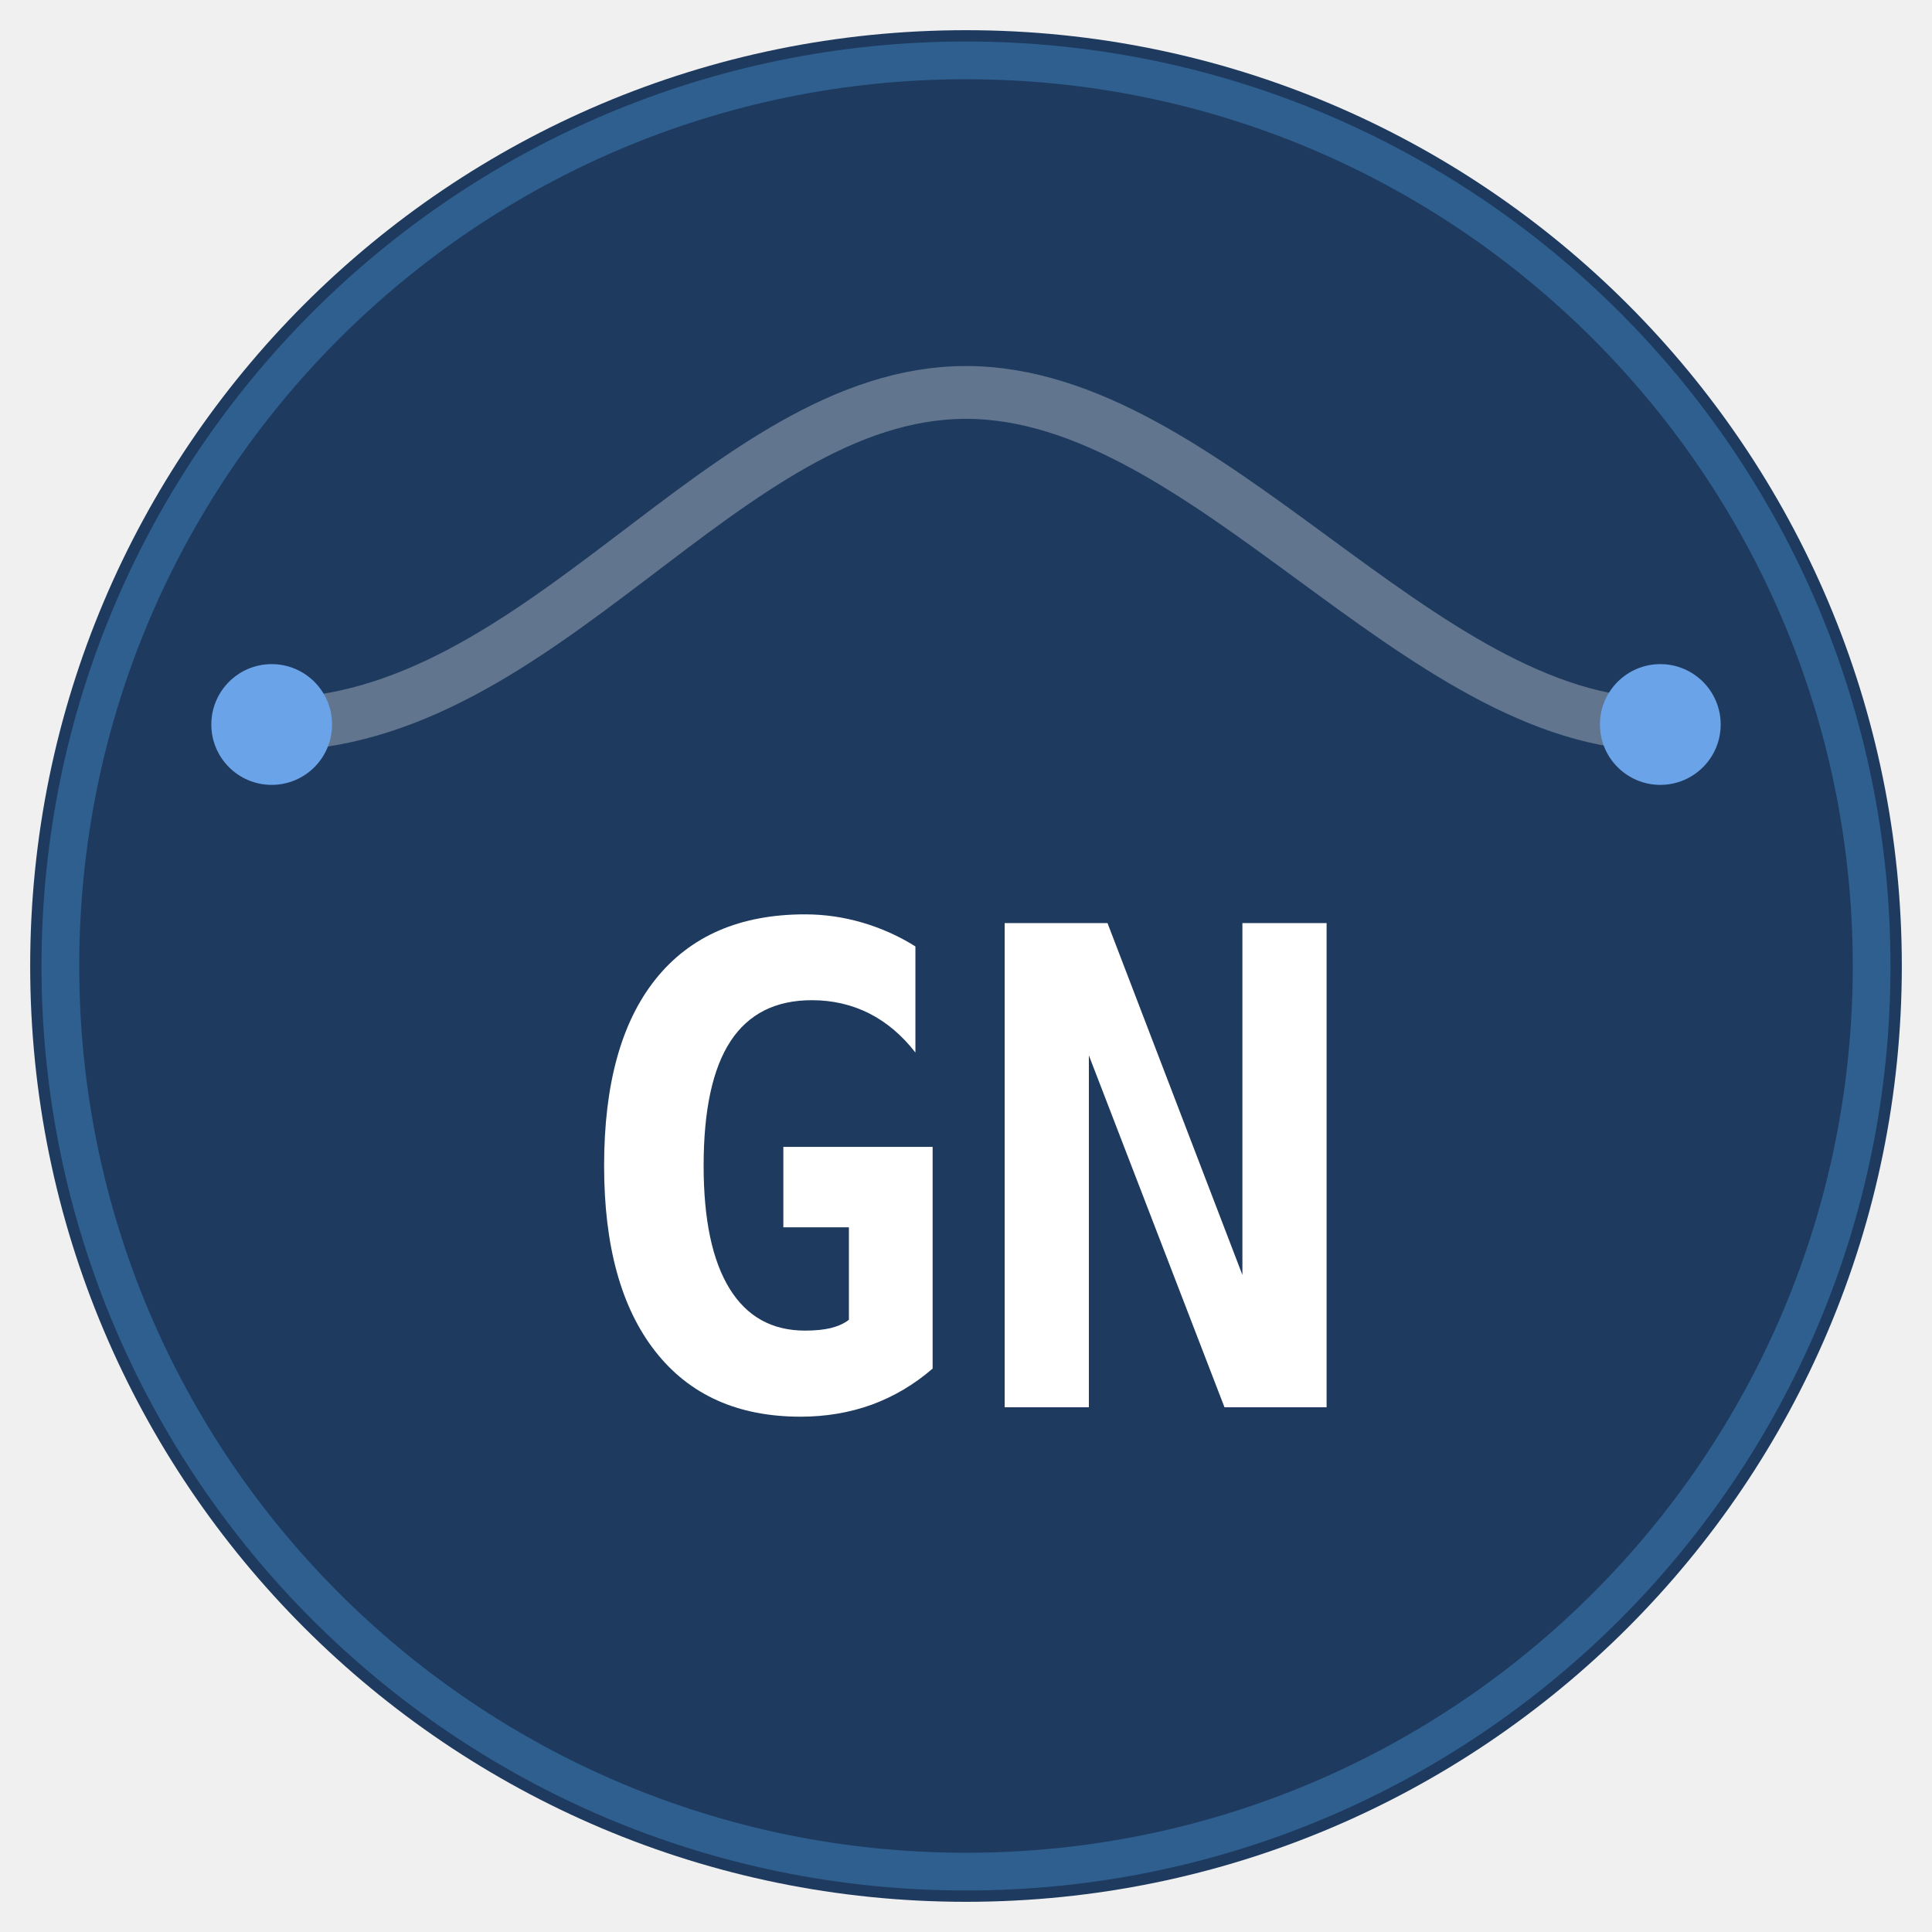
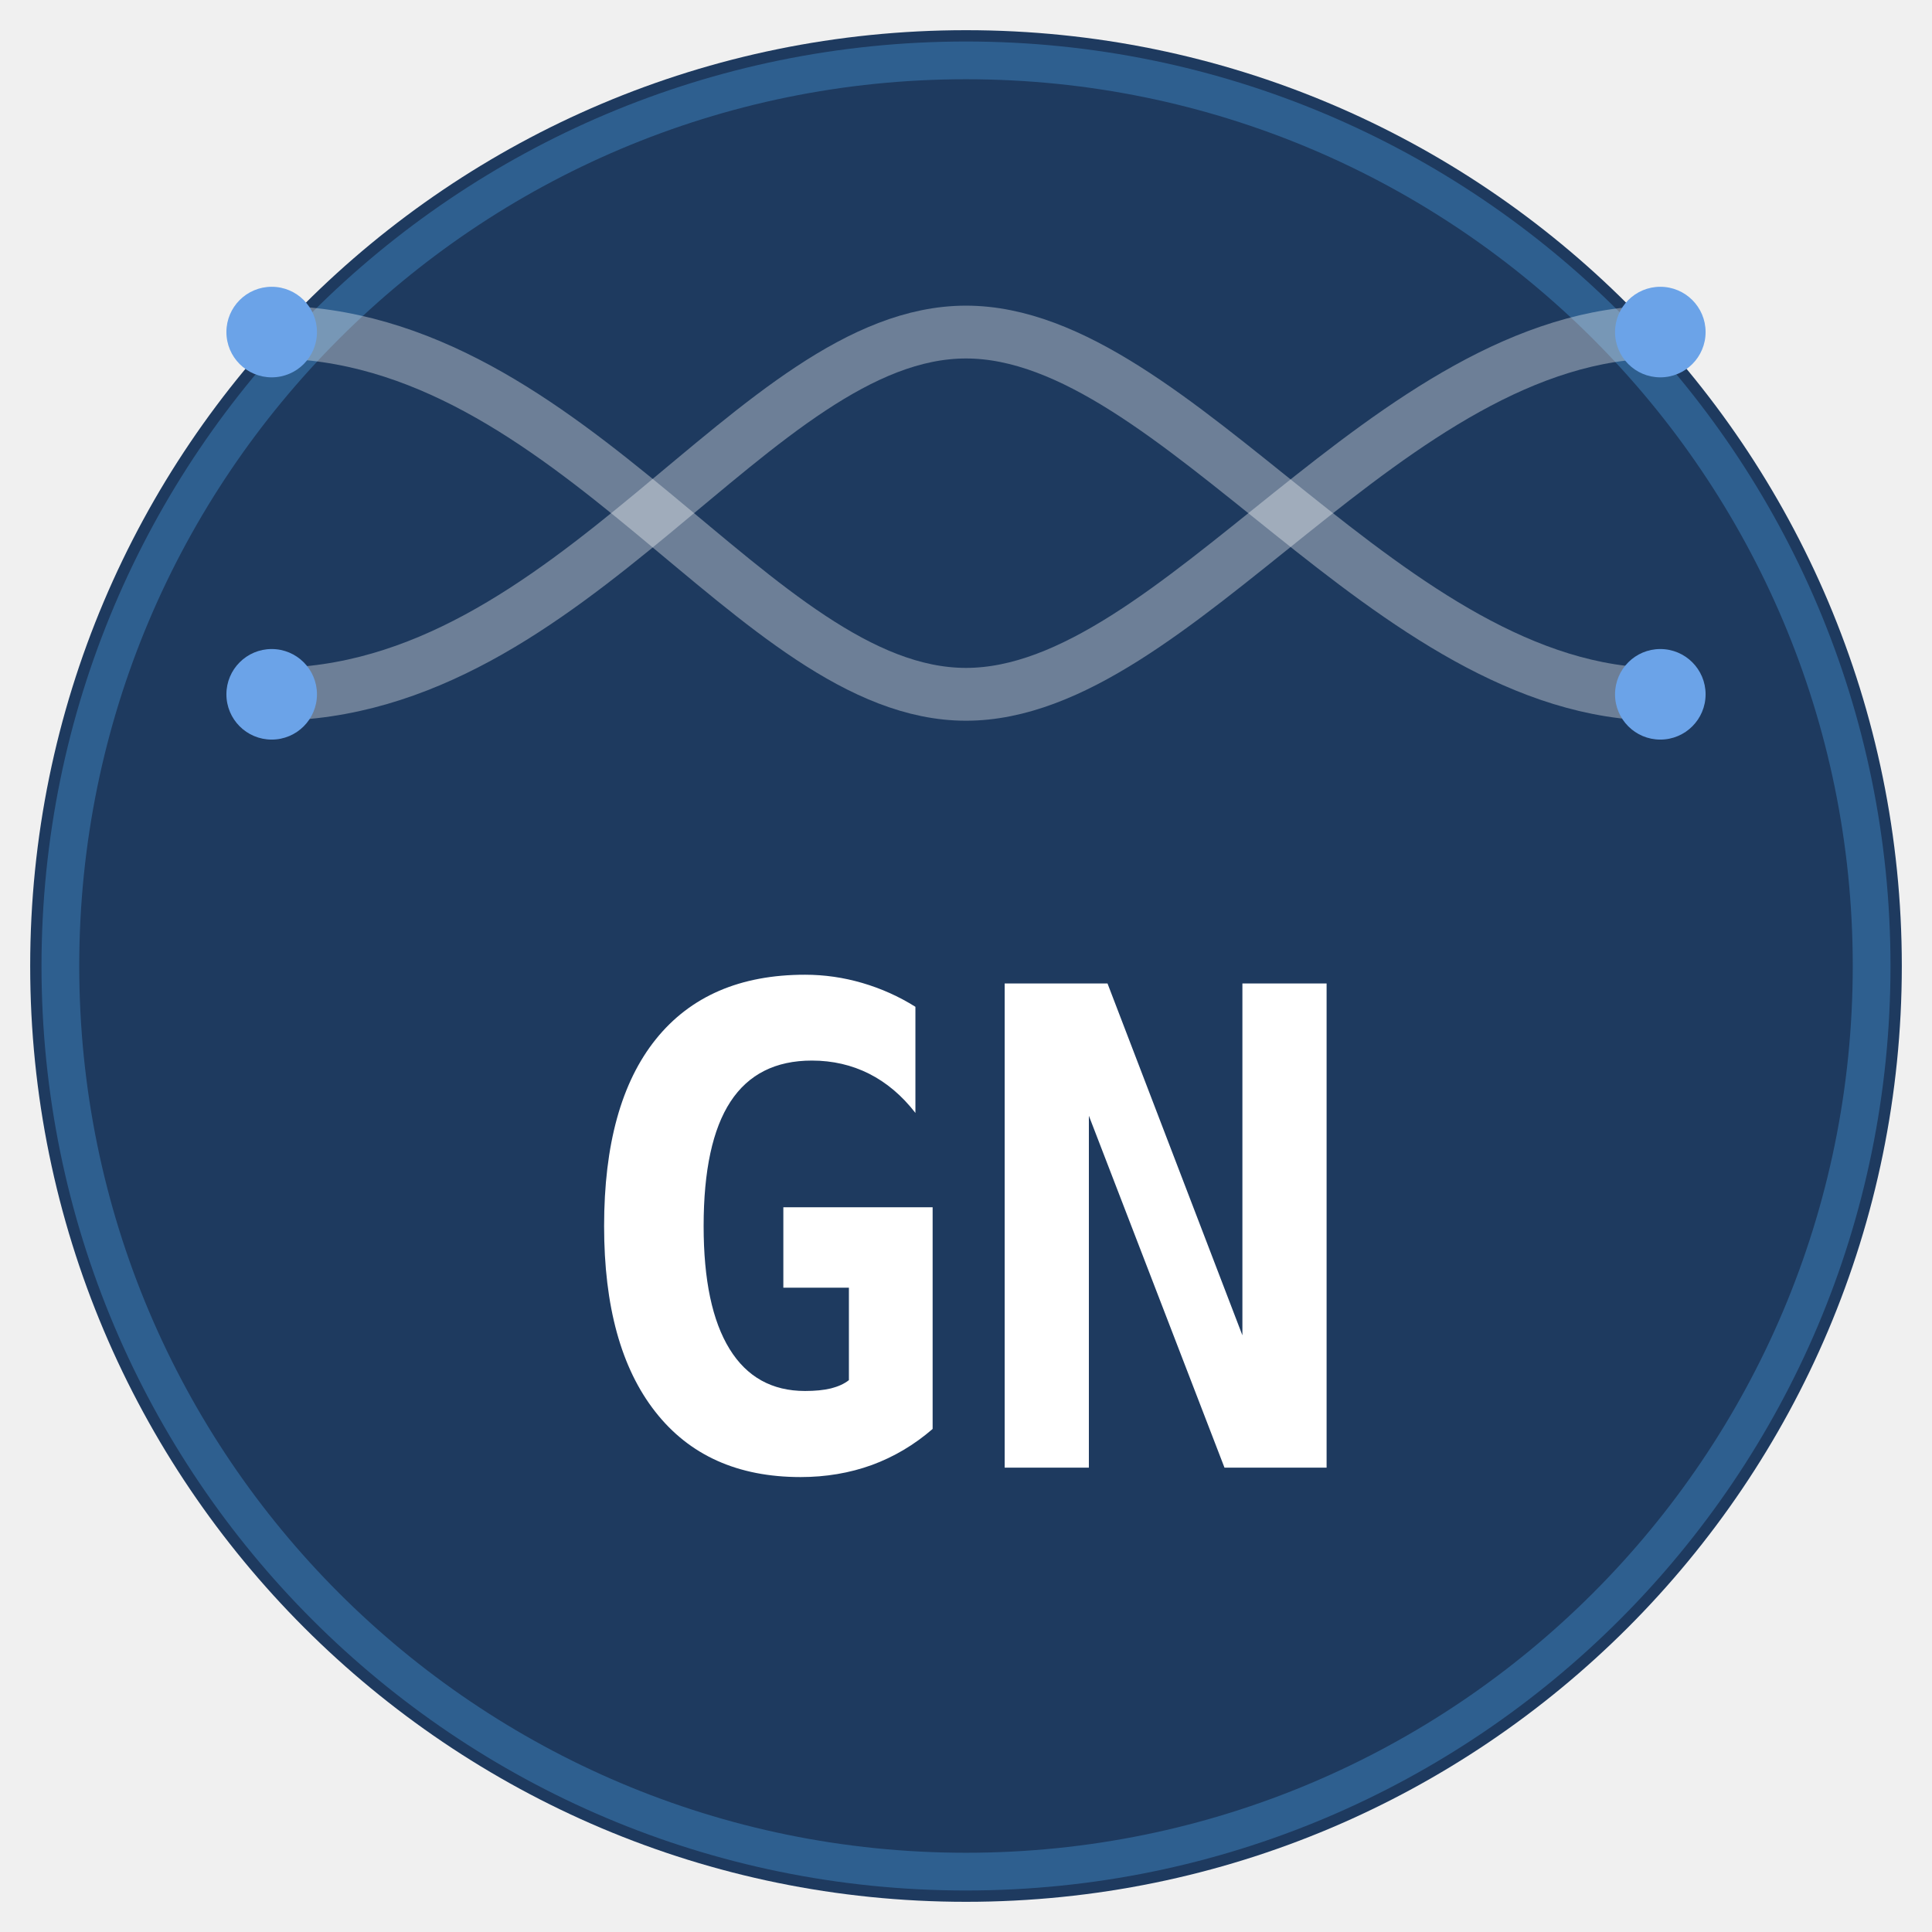
<svg xmlns="http://www.w3.org/2000/svg" viewBox="0 0 128 128">
  <circle cx="64" cy="64" r="62" fill="#1e3a5f" />
  <circle cx="64" cy="64" r="60" fill="none" stroke="#2e5f8f" stroke-width="2.5" />
-   <path d="M18 48 C36 48, 48 26, 64 26 C80 26, 94 48, 110 48" fill="none" stroke="rgba(255,255,255,0.3)" stroke-width="3.5" stroke-linecap="round" />
-   <circle cx="18" cy="48" r="4" fill="#6ba3e8" />
-   <circle cx="110" cy="48" r="4" fill="#6ba3e8" />
-   <text x="64" y="78" font-family="'JetBrains Mono','IBM Plex Mono',Menlo,monospace" font-size="44" font-weight="700" fill="#ffffff" text-anchor="middle" dominant-baseline="central">GN</text>
+   <path d="M18 46 C38 46, 50 22, 64 22 C78 22, 92 46, 110 46" fill="none" stroke="rgba(255,255,255,0.35)" stroke-width="3.5" stroke-linecap="round" />
+   <path d="M18 22 C38 22, 50 46, 64 46 C78 46, 92 22, 110 22" fill="none" stroke="rgba(255,255,255,0.35)" stroke-width="3.5" stroke-linecap="round" />
+   <circle cx="18" cy="46" r="3" fill="#6ba3e8" />
+   <circle cx="110" cy="46" r="3" fill="#6ba3e8" />
+   <circle cx="18" cy="22" r="3" fill="#6ba3e8" />
+   <circle cx="110" cy="22" r="3" fill="#6ba3e8" />
+   <text x="64" y="82" font-family="'JetBrains Mono','IBM Plex Mono',Menlo,monospace" font-size="44" font-weight="700" fill="#ffffff" text-anchor="middle" dominant-baseline="central">GN</text>
</svg>
